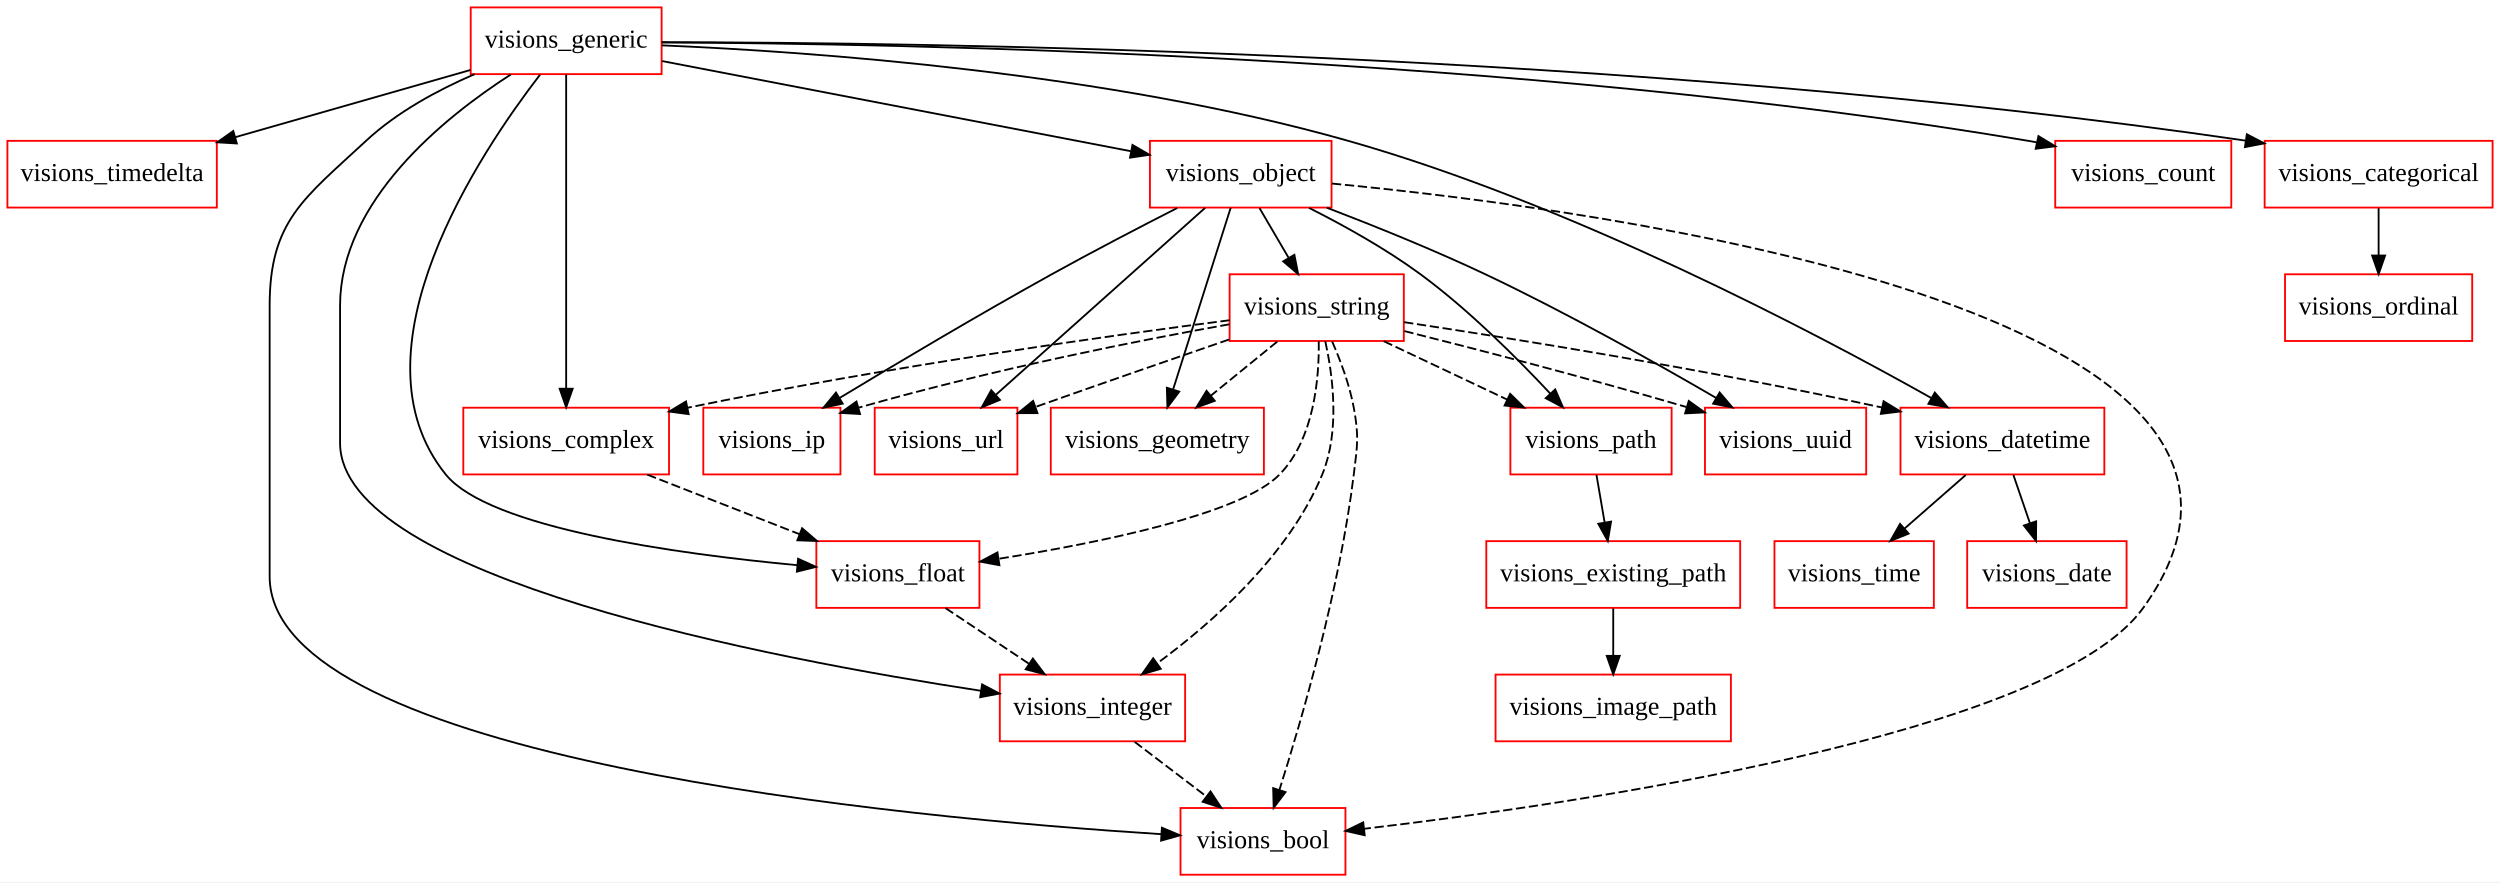
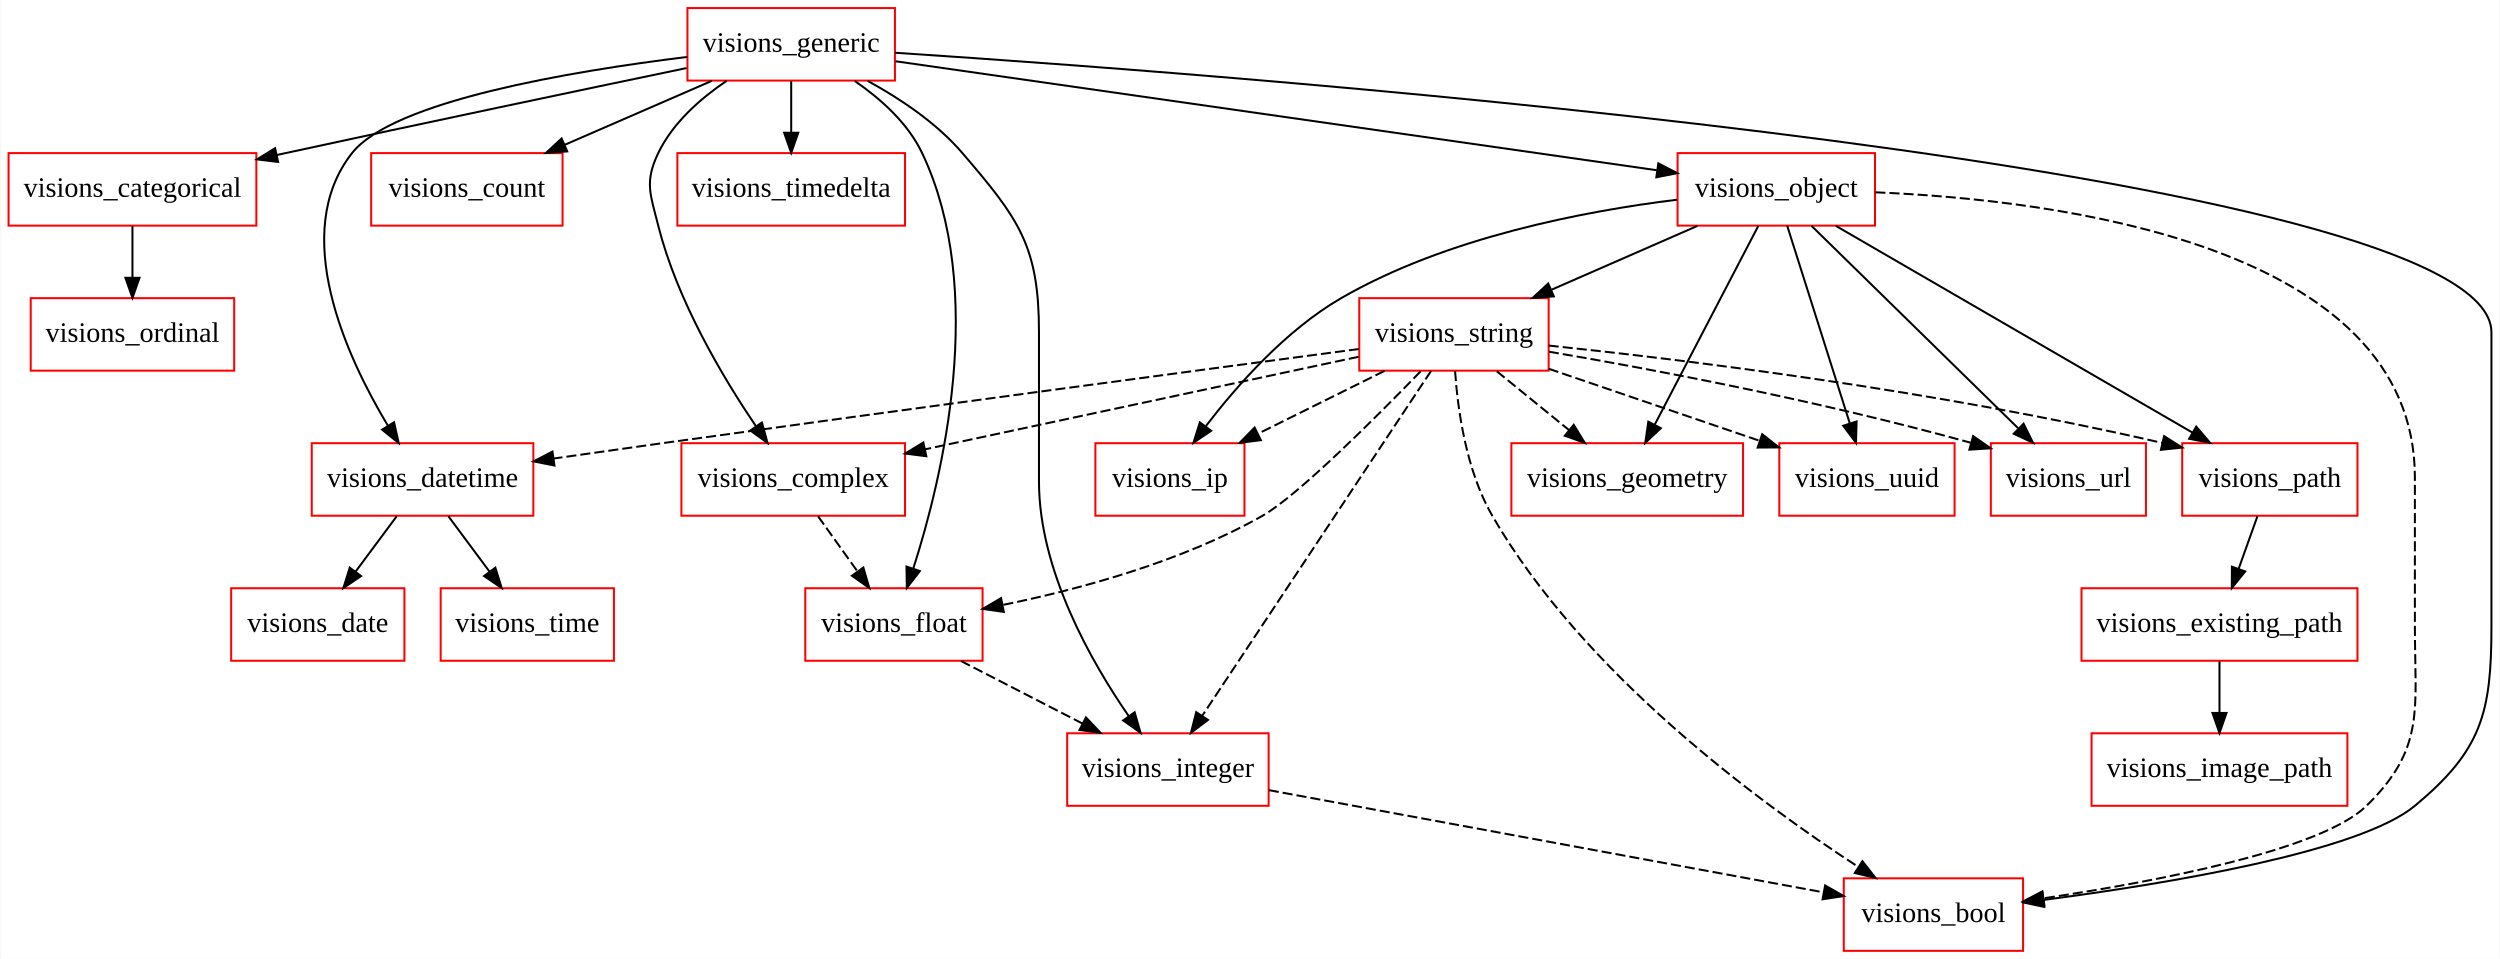
- <svg xmlns="http://www.w3.org/2000/svg" width="1349pt" height="476pt" viewBox="0.00 0.00 1349.00 476.00">
+ <svg xmlns="http://www.w3.org/2000/svg" width="1241pt" height="476pt" viewBox="0.00 0.00 1240.50 476.00">
  <g id="graph0" class="graph" transform="scale(1 1) rotate(0) translate(4 472)">
-     <polygon fill="white" stroke="none" points="-4,4 -4,-472 1345,-472 1345,4 -4,4" />
+     <polygon fill="white" stroke="none" points="-4,4 -4,-472 1236.5,-472 1236.5,4 -4,4" />
    <g id="node1" class="node">
-       <polygon fill="none" stroke="red" points="353,-468 250,-468 250,-432 353,-432 353,-468" />
-       <text text-anchor="middle" x="301.5" y="-446.3" font-family="Times New Roman,serif" font-size="14.00">visions_generic</text>
+       <polygon fill="none" stroke="red" points="861,-252 746,-252 746,-216 861,-216 861,-252" />
+       <text text-anchor="middle" x="803.5" y="-230.3" font-family="Times New Roman,serif" font-size="14.00">visions_geometry</text>
+     </g>
+     <g id="node2" class="node">
+       <polygon fill="none" stroke="red" points="123,-396 0,-396 0,-360 123,-360 123,-396" />
+       <text text-anchor="middle" x="61.5" y="-374.3" font-family="Times New Roman,serif" font-size="14.00">visions_categorical</text>
+     </g>
+     <g id="node16" class="node">
+       <polygon fill="none" stroke="red" points="112,-324 11,-324 11,-288 112,-288 112,-324" />
+       <text text-anchor="middle" x="61.5" y="-302.3" font-family="Times New Roman,serif" font-size="14.00">visions_ordinal</text>
+     </g>
+     <g id="edge1" class="edge">
+       <path fill="none" stroke="black" d="M61.5,-359.697C61.5,-351.983 61.5,-342.712 61.5,-334.112" />
+       <polygon fill="black" stroke="black" points="65,-334.104 61.5,-324.104 58,-334.104 65,-334.104" />
    </g>
    <g id="node3" class="node">
-       <polygon fill="none" stroke="red" points="113,-396 0,-396 0,-360 113,-360 113,-396" />
-       <text text-anchor="middle" x="56.5" y="-374.3" font-family="Times New Roman,serif" font-size="14.00">visions_timedelta</text>
-     </g>
-     <g id="edge1" class="edge">
-       <path fill="none" stroke="black" d="M249.841,-434.24C212.877,-423.679 162.802,-409.372 122.876,-397.964" />
-       <polygon fill="black" stroke="black" points="123.796,-394.588 113.22,-395.206 121.873,-401.318 123.796,-394.588" />
+       <polygon fill="none" stroke="red" points="1166,-180 1029,-180 1029,-144 1166,-144 1166,-180" />
+       <text text-anchor="middle" x="1097.5" y="-158.3" font-family="Times New Roman,serif" font-size="14.00">visions_existing_path</text>
+     </g>
+     <g id="node4" class="node">
+       <polygon fill="none" stroke="red" points="1161,-108 1034,-108 1034,-72 1161,-72 1161,-108" />
+       <text text-anchor="middle" x="1097.5" y="-86.3" font-family="Times New Roman,serif" font-size="14.00">visions_image_path</text>
+     </g>
+     <g id="edge2" class="edge">
+       <path fill="none" stroke="black" d="M1097.5,-143.697C1097.5,-135.983 1097.5,-126.712 1097.5,-118.112" />
+       <polygon fill="black" stroke="black" points="1101,-118.104 1097.5,-108.104 1094,-118.104 1101,-118.104" />
+     </g>
+     <g id="node5" class="node">
+       <polygon fill="none" stroke="red" points="260.5,-252 150.5,-252 150.5,-216 260.5,-216 260.5,-252" />
+       <text text-anchor="middle" x="205.5" y="-230.3" font-family="Times New Roman,serif" font-size="14.00">visions_datetime</text>
+     </g>
+     <g id="node11" class="node">
+       <polygon fill="none" stroke="red" points="196.5,-180 110.5,-180 110.5,-144 196.5,-144 196.5,-180" />
+       <text text-anchor="middle" x="153.5" y="-158.3" font-family="Times New Roman,serif" font-size="14.00">visions_date</text>
+     </g>
+     <g id="edge3" class="edge">
+       <path fill="none" stroke="black" d="M192.646,-215.697C186.475,-207.389 178.963,-197.277 172.176,-188.141" />
+       <polygon fill="black" stroke="black" points="174.979,-186.045 166.206,-180.104 169.36,-190.219 174.979,-186.045" />
+     </g>
+     <g id="node15" class="node">
+       <polygon fill="none" stroke="red" points="300.5,-180 214.5,-180 214.5,-144 300.5,-144 300.5,-180" />
+       <text text-anchor="middle" x="257.5" y="-158.3" font-family="Times New Roman,serif" font-size="14.00">visions_time</text>
+     </g>
+     <g id="edge4" class="edge">
+       <path fill="none" stroke="black" d="M218.354,-215.697C224.525,-207.389 232.037,-197.277 238.824,-188.141" />
+       <polygon fill="black" stroke="black" points="241.64,-190.219 244.794,-180.104 236.021,-186.045 241.64,-190.219" />
    </g>
    <g id="node6" class="node">
-       <polygon fill="none" stroke="red" points="357,-252 246,-252 246,-216 357,-216 357,-252" />
-       <text text-anchor="middle" x="301.5" y="-230.3" font-family="Times New Roman,serif" font-size="14.00">visions_complex</text>
-     </g>
-     <g id="edge2" class="edge">
-       <path fill="none" stroke="black" d="M301.5,-431.849C301.5,-394.832 301.5,-307.181 301.5,-262.386" />
-       <polygon fill="black" stroke="black" points="305,-262.232 301.5,-252.232 298,-262.232 305,-262.232" />
+       <polygon fill="none" stroke="red" points="275,-396 180,-396 180,-360 275,-360 275,-396" />
+       <text text-anchor="middle" x="227.5" y="-374.3" font-family="Times New Roman,serif" font-size="14.00">visions_count</text>
+     </g>
+     <g id="node7" class="node">
+       <polygon fill="none" stroke="red" points="483.5,-180 395.5,-180 395.5,-144 483.5,-144 483.5,-180" />
+       <text text-anchor="middle" x="439.5" y="-158.3" font-family="Times New Roman,serif" font-size="14.00">visions_float</text>
+     </g>
+     <g id="node21" class="node">
+       <polygon fill="none" stroke="red" points="625.5,-108 525.5,-108 525.5,-72 625.5,-72 625.5,-108" />
+       <text text-anchor="middle" x="575.5" y="-86.3" font-family="Times New Roman,serif" font-size="14.00">visions_integer</text>
+     </g>
+     <g id="edge5" class="edge">
+       <path fill="none" stroke="black" stroke-dasharray="5,2" d="M472.769,-143.876C490.963,-134.512 513.691,-122.814 533.14,-112.803" />
+       <polygon fill="black" stroke="black" points="534.813,-115.878 542.103,-108.19 531.61,-109.654 534.813,-115.878" />
    </g>
    <g id="node8" class="node">
-       <polygon fill="none" stroke="red" points="635.5,-108 535.5,-108 535.5,-72 635.5,-72 635.5,-108" />
-       <text text-anchor="middle" x="585.5" y="-86.3" font-family="Times New Roman,serif" font-size="14.00">visions_integer</text>
-     </g>
-     <g id="edge3" class="edge">
-       <path fill="none" stroke="black" d="M271.655,-431.832C235.538,-408.57 179.5,-363.391 179.5,-307 179.5,-307 179.5,-307 179.5,-233 179.5,-160.605 412.412,-116.414 525.415,-99.234" />
-       <polygon fill="black" stroke="black" points="525.938,-102.695 535.309,-97.752 524.901,-95.772 525.938,-102.695" />
+       <polygon fill="none" stroke="red" points="966,-252 879,-252 879,-216 966,-216 966,-252" />
+       <text text-anchor="middle" x="922.5" y="-230.3" font-family="Times New Roman,serif" font-size="14.00">visions_uuid</text>
+     </g>
+     <g id="node9" class="node">
+       <polygon fill="none" stroke="red" points="1061,-252 984,-252 984,-216 1061,-216 1061,-252" />
+       <text text-anchor="middle" x="1022.5" y="-230.3" font-family="Times New Roman,serif" font-size="14.00">visions_url</text>
    </g>
    <g id="node10" class="node">
-       <polygon fill="none" stroke="red" points="722,-36 633,-36 633,-0 722,-0 722,-36" />
-       <text text-anchor="middle" x="677.5" y="-14.3" font-family="Times New Roman,serif" font-size="14.00">visions_bool</text>
-     </g>
-     <g id="edge4" class="edge">
-       <path fill="none" stroke="black" d="M252.056,-431.979C232.225,-423.413 210.171,-411.503 193.5,-396 159.952,-364.802 141.5,-352.812 141.5,-307 141.5,-307 141.5,-307 141.5,-161 141.5,-62.253 485.731,-30.58 622.468,-21.893" />
-       <polygon fill="black" stroke="black" points="622.957,-25.37 632.723,-21.261 622.526,-18.383 622.957,-25.37" />
+       <polygon fill="none" stroke="red" points="445,-396 332,-396 332,-360 445,-360 445,-396" />
+       <text text-anchor="middle" x="388.5" y="-374.3" font-family="Times New Roman,serif" font-size="14.00">visions_timedelta</text>
    </g>
    <g id="node12" class="node">
-       <polygon fill="none" stroke="red" points="714.5,-396 616.5,-396 616.5,-360 714.5,-360 714.5,-396" />
-       <text text-anchor="middle" x="665.5" y="-374.3" font-family="Times New Roman,serif" font-size="14.00">visions_object</text>
-     </g>
-     <g id="edge5" class="edge">
-       <path fill="none" stroke="black" d="M353.266,-439.045C420.052,-426.202 535.973,-403.909 606.222,-390.4" />
-       <polygon fill="black" stroke="black" points="607.085,-393.798 616.244,-388.472 605.763,-386.924 607.085,-393.798" />
+       <polygon fill="none" stroke="red" points="440,-468 337,-468 337,-432 440,-432 440,-468" />
+       <text text-anchor="middle" x="388.5" y="-446.3" font-family="Times New Roman,serif" font-size="14.00">visions_generic</text>
+     </g>
+     <g id="edge6" class="edge">
+       <path fill="none" stroke="black" d="M336.544,-438.218C285.757,-427.635 206.263,-410.95 137.5,-396 136.055,-395.686 134.595,-395.367 133.123,-395.046" />
+       <polygon fill="black" stroke="black" points="133.806,-391.613 123.288,-392.886 132.305,-398.45 133.806,-391.613" />
+     </g>
+     <g id="edge7" class="edge">
+       <path fill="none" stroke="black" d="M336.87,-443.731C279.068,-436.641 190.809,-421.838 170.5,-396 139.345,-356.363 167.679,-294.991 188.356,-260.599" />
+       <polygon fill="black" stroke="black" points="191.357,-262.4 193.668,-252.06 185.414,-258.703 191.357,-262.4" />
+     </g>
+     <g id="edge8" class="edge">
+       <path fill="none" stroke="black" d="M349.115,-431.876C327.105,-422.307 299.49,-410.3 276.14,-400.148" />
+       <polygon fill="black" stroke="black" points="277.323,-396.846 266.757,-396.068 274.532,-403.265 277.323,-396.846" />
+     </g>
+     <g id="edge9" class="edge">
+       <path fill="none" stroke="black" d="M420.08,-431.776C432.95,-422.931 446.442,-410.863 453.5,-396 485.998,-327.569 463.569,-234.835 449.102,-189.781" />
+       <polygon fill="black" stroke="black" points="452.377,-188.537 445.896,-180.155 445.735,-190.749 452.377,-188.537" />
+     </g>
+     <g id="edge10" class="edge">
+       <path fill="none" stroke="black" d="M388.5,-431.697C388.5,-423.983 388.5,-414.712 388.5,-406.112" />
+       <polygon fill="black" stroke="black" points="392,-406.104 388.5,-396.104 385,-406.104 392,-406.104" />
+     </g>
+     <g id="node14" class="node">
+       <polygon fill="none" stroke="red" points="1000,-36 911,-36 911,-0 1000,-0 1000,-36" />
+       <text text-anchor="middle" x="955.5" y="-14.3" font-family="Times New Roman,serif" font-size="14.00">visions_bool</text>
+     </g>
+     <g id="edge11" class="edge">
+       <path fill="none" stroke="black" d="M440.025,-445.813C623.27,-433.802 1232.5,-387.794 1232.5,-307 1232.5,-307 1232.5,-307 1232.5,-161 1232.5,-117.99 1227.6,-99.469 1194.5,-72 1166.89,-49.084 1071.73,-33.341 1010.14,-25.277" />
+       <polygon fill="black" stroke="black" points="1010.54,-21.801 1000.18,-24.002 1009.65,-28.744 1010.54,-21.801" />
+     </g>
+     <g id="node17" class="node">
+       <polygon fill="none" stroke="red" points="445,-252 334,-252 334,-216 445,-216 445,-252" />
+       <text text-anchor="middle" x="389.5" y="-230.3" font-family="Times New Roman,serif" font-size="14.00">visions_complex</text>
+     </g>
+     <g id="edge12" class="edge">
+       <path fill="none" stroke="black" d="M356.447,-431.88C343.38,-423.055 329.68,-410.974 322.5,-396 315.582,-381.573 318.603,-375.518 322.5,-360 331.846,-322.779 354.647,-284.547 371.055,-260.331" />
+       <polygon fill="black" stroke="black" points="373.958,-262.286 376.774,-252.072 368.203,-258.301 373.958,-262.286" />
+     </g>
+     <g id="node20" class="node">
+       <polygon fill="none" stroke="red" points="926.5,-396 828.5,-396 828.5,-360 926.5,-360 926.5,-396" />
+       <text text-anchor="middle" x="877.5" y="-374.3" font-family="Times New Roman,serif" font-size="14.00">visions_object</text>
+     </g>
+     <g id="edge13" class="edge">
+       <path fill="none" stroke="black" d="M440.369,-441.575C531.912,-428.471 721.57,-401.321 818.168,-387.493" />
+       <polygon fill="black" stroke="black" points="818.944,-390.918 828.347,-386.036 817.952,-383.989 818.944,-390.918" />
+     </g>
+     <g id="edge14" class="edge">
+       <path fill="none" stroke="black" d="M426.468,-431.833C442.655,-422.999 460.715,-410.923 473.5,-396 501.483,-363.338 511.5,-350.01 511.5,-307 511.5,-307 511.5,-307 511.5,-233 511.5,-189.079 537.263,-143.73 556.097,-116.444" />
+       <polygon fill="black" stroke="black" points="558.985,-118.423 561.927,-108.245 553.28,-114.367 558.985,-118.423" />
    </g>
    <g id="node13" class="node">
-       <polygon fill="none" stroke="red" points="1131.5,-252 1021.5,-252 1021.5,-216 1131.5,-216 1131.5,-252" />
-       <text text-anchor="middle" x="1076.5" y="-230.3" font-family="Times New Roman,serif" font-size="14.00">visions_datetime</text>
-     </g>
-     <g id="edge6" class="edge">
-       <path fill="none" stroke="black" d="M353.162,-447.525C433.719,-444.115 593.504,-432.878 723.5,-396 843.63,-361.921 974.887,-292.771 1038.16,-257.214" />
-       <polygon fill="black" stroke="black" points="1040.01,-260.189 1046.99,-252.22 1036.57,-254.095 1040.01,-260.189" />
+       <polygon fill="none" stroke="red" points="1166,-252 1079,-252 1079,-216 1166,-216 1166,-252" />
+       <text text-anchor="middle" x="1122.5" y="-230.3" font-family="Times New Roman,serif" font-size="14.00">visions_path</text>
+     </g>
+     <g id="edge15" class="edge">
+       <path fill="none" stroke="black" d="M1116.32,-215.697C1113.5,-207.813 1110.11,-198.304 1106.98,-189.546" />
+       <polygon fill="black" stroke="black" points="1110.27,-188.345 1103.61,-180.104 1103.68,-190.699 1110.27,-188.345" />
+     </g>
+     <g id="edge16" class="edge">
+       <path fill="none" stroke="black" stroke-dasharray="5,2" d="M401.86,-215.697C407.733,-207.474 414.869,-197.483 421.342,-188.421" />
+       <polygon fill="black" stroke="black" points="424.318,-190.276 427.283,-180.104 418.622,-186.207 424.318,-190.276" />
    </g>
    <g id="node18" class="node">
-       <polygon fill="none" stroke="red" points="1200,-396 1105,-396 1105,-360 1200,-360 1200,-396" />
-       <text text-anchor="middle" x="1152.5" y="-374.3" font-family="Times New Roman,serif" font-size="14.00">visions_count</text>
-     </g>
-     <g id="edge7" class="edge">
-       <path fill="none" stroke="black" d="M353.148,-449.097C479.767,-448.562 815.36,-442.478 1090.5,-396 1091.98,-395.75 1093.47,-395.48 1094.98,-395.192" />
-       <polygon fill="black" stroke="black" points="1095.94,-398.566 1104.99,-393.062 1094.48,-391.719 1095.94,-398.566" />
+       <polygon fill="none" stroke="red" points="613.5,-252 539.5,-252 539.5,-216 613.5,-216 613.5,-252" />
+       <text text-anchor="middle" x="576.5" y="-230.3" font-family="Times New Roman,serif" font-size="14.00">visions_ip</text>
    </g>
    <g id="node19" class="node">
-       <polygon fill="none" stroke="red" points="524.5,-180 436.5,-180 436.5,-144 524.5,-144 524.5,-180" />
-       <text text-anchor="middle" x="480.5" y="-158.3" font-family="Times New Roman,serif" font-size="14.00">visions_float</text>
-     </g>
-     <g id="edge8" class="edge">
-       <path fill="none" stroke="black" d="M287.416,-431.709C255.218,-389.993 182.997,-282.372 236.5,-216 259.871,-187.008 361.772,-173.059 426.27,-167.02" />
-       <polygon fill="black" stroke="black" points="426.637,-170.501 436.283,-166.117 426.009,-163.529 426.637,-170.501" />
-     </g>
-     <g id="node21" class="node">
-       <polygon fill="none" stroke="red" points="1341,-396 1218,-396 1218,-360 1341,-360 1341,-396" />
-       <text text-anchor="middle" x="1279.5" y="-374.3" font-family="Times New Roman,serif" font-size="14.00">visions_categorical</text>
-     </g>
-     <g id="edge9" class="edge">
-       <path fill="none" stroke="black" d="M353.031,-449.226C490.646,-449.139 878.162,-444.388 1207.56,-396.14" />
-       <polygon fill="black" stroke="black" points="1208.4,-399.554 1217.78,-394.626 1207.38,-392.629 1208.4,-399.554" />
-     </g>
-     <g id="node2" class="node">
-       <polygon fill="none" stroke="red" points="678,-252 563,-252 563,-216 678,-216 678,-252" />
-       <text text-anchor="middle" x="620.5" y="-230.3" font-family="Times New Roman,serif" font-size="14.00">visions_geometry</text>
-     </g>
-     <g id="node4" class="node">
-       <polygon fill="none" stroke="red" points="1039.5,-180 953.5,-180 953.5,-144 1039.5,-144 1039.5,-180" />
-       <text text-anchor="middle" x="996.5" y="-158.3" font-family="Times New Roman,serif" font-size="14.00">visions_time</text>
-     </g>
-     <g id="node5" class="node">
-       <polygon fill="none" stroke="red" points="898,-252 811,-252 811,-216 898,-216 898,-252" />
-       <text text-anchor="middle" x="854.5" y="-230.3" font-family="Times New Roman,serif" font-size="14.00">visions_path</text>
-     </g>
-     <g id="node11" class="node">
-       <polygon fill="none" stroke="red" points="935,-180 798,-180 798,-144 935,-144 935,-180" />
-       <text text-anchor="middle" x="866.5" y="-158.3" font-family="Times New Roman,serif" font-size="14.00">visions_existing_path</text>
-     </g>
-     <g id="edge10" class="edge">
-       <path fill="none" stroke="black" d="M857.466,-215.697C858.789,-207.983 860.378,-198.712 861.852,-190.112" />
-       <polygon fill="black" stroke="black" points="865.328,-190.552 863.568,-180.104 858.428,-189.369 865.328,-190.552" />
-     </g>
-     <g id="edge11" class="edge">
-       <path fill="none" stroke="black" stroke-dasharray="5,2" d="M345.288,-215.876C370.085,-206.179 401.281,-193.98 427.458,-183.743" />
-       <polygon fill="black" stroke="black" points="428.815,-186.97 436.854,-180.068 426.266,-180.451 428.815,-186.97" />
-     </g>
-     <g id="node7" class="node">
-       <polygon fill="none" stroke="red" points="1330,-324 1229,-324 1229,-288 1330,-288 1330,-324" />
-       <text text-anchor="middle" x="1279.5" y="-302.3" font-family="Times New Roman,serif" font-size="14.00">visions_ordinal</text>
-     </g>
-     <g id="edge12" class="edge">
-       <path fill="none" stroke="black" stroke-dasharray="5,2" d="M608.242,-71.697C619.94,-62.796 634.361,-51.823 647.01,-42.199" />
-       <polygon fill="black" stroke="black" points="649.181,-44.945 655.02,-36.104 644.942,-39.374 649.181,-44.945" />
-     </g>
-     <g id="node9" class="node">
-       <polygon fill="none" stroke="red" points="1003,-252 916,-252 916,-216 1003,-216 1003,-252" />
-       <text text-anchor="middle" x="959.5" y="-230.3" font-family="Times New Roman,serif" font-size="14.00">visions_uuid</text>
-     </g>
-     <g id="node17" class="node">
-       <polygon fill="none" stroke="red" points="930,-108 803,-108 803,-72 930,-72 930,-108" />
-       <text text-anchor="middle" x="866.5" y="-86.3" font-family="Times New Roman,serif" font-size="14.00">visions_image_path</text>
-     </g>
-     <g id="edge13" class="edge">
-       <path fill="none" stroke="black" d="M866.5,-143.697C866.5,-135.983 866.5,-126.712 866.5,-118.112" />
-       <polygon fill="black" stroke="black" points="870,-118.104 866.5,-108.104 863,-118.104 870,-118.104" />
-     </g>
-     <g id="edge14" class="edge">
-       <path fill="none" stroke="black" d="M660.072,-359.871C652.369,-335.564 638.189,-290.819 629.061,-262.013" />
-       <polygon fill="black" stroke="black" points="632.305,-260.665 625.947,-252.189 625.632,-262.779 632.305,-260.665" />
-     </g>
-     <g id="edge15" class="edge">
-       <path fill="none" stroke="black" d="M702.372,-359.811C721.106,-350.356 743.799,-337.763 762.5,-324 788.613,-304.782 814.844,-278.562 832.576,-259.563" />
-       <polygon fill="black" stroke="black" points="835.197,-261.884 839.399,-252.158 830.049,-257.14 835.197,-261.884" />
-     </g>
-     <g id="edge16" class="edge">
-       <path fill="none" stroke="black" d="M711.902,-359.943C737.474,-350.152 769.599,-337.207 797.5,-324 841.245,-303.294 889.674,-276.095 922.085,-257.24" />
-       <polygon fill="black" stroke="black" points="923.917,-260.223 930.785,-252.155 920.385,-254.18 923.917,-260.223" />
+       <polygon fill="none" stroke="red" points="764.5,-324 670.5,-324 670.5,-288 764.5,-288 764.5,-324" />
+       <text text-anchor="middle" x="717.5" y="-302.3" font-family="Times New Roman,serif" font-size="14.00">visions_string</text>
    </g>
    <g id="edge17" class="edge">
-       <path fill="none" stroke="black" stroke-dasharray="5,2" d="M714.749,-372.951C859.789,-359.093 1268.14,-305.154 1152.5,-144 1103.33,-75.472 846.508,-38.211 732.323,-24.815" />
-       <polygon fill="black" stroke="black" points="732.392,-21.3 722.057,-23.63 731.589,-28.254 732.392,-21.3" />
-     </g>
-     <g id="node14" class="node">
-       <polygon fill="none" stroke="red" points="449.5,-252 375.5,-252 375.5,-216 449.5,-216 449.5,-252" />
-       <text text-anchor="middle" x="412.5" y="-230.3" font-family="Times New Roman,serif" font-size="14.00">visions_ip</text>
+       <path fill="none" stroke="black" stroke-dasharray="5,2" d="M738.758,-287.697C749.589,-278.881 762.918,-268.032 774.66,-258.474" />
+       <polygon fill="black" stroke="black" points="776.94,-261.132 782.486,-252.104 772.521,-255.703 776.94,-261.132" />
    </g>
    <g id="edge18" class="edge">
-       <path fill="none" stroke="black" d="M631.258,-359.784C611.344,-349.628 585.844,-336.378 563.5,-324 523.889,-302.056 479.306,-275.551 448.916,-257.202" />
-       <polygon fill="black" stroke="black" points="450.718,-254.201 440.35,-252.019 447.094,-260.19 450.718,-254.201" />
-     </g>
-     <g id="node16" class="node">
-       <polygon fill="none" stroke="red" points="753.5,-324 659.5,-324 659.5,-288 753.5,-288 753.5,-324" />
-       <text text-anchor="middle" x="706.5" y="-302.3" font-family="Times New Roman,serif" font-size="14.00">visions_string</text>
+       <path fill="none" stroke="black" stroke-dasharray="5,2" d="M670.298,-298.756C596.494,-288.966 449.292,-269.328 324.5,-252 307.047,-249.577 288.163,-246.903 270.69,-244.407" />
+       <polygon fill="black" stroke="black" points="270.981,-240.913 260.586,-242.961 269.989,-247.842 270.981,-240.913" />
    </g>
    <g id="edge19" class="edge">
-       <path fill="none" stroke="black" d="M675.635,-359.697C680.352,-351.644 686.062,-341.894 691.282,-332.982" />
-       <polygon fill="black" stroke="black" points="694.448,-334.502 696.482,-324.104 688.408,-330.964 694.448,-334.502" />
-     </g>
-     <g id="node20" class="node">
-       <polygon fill="none" stroke="red" points="545,-252 468,-252 468,-216 545,-216 545,-252" />
-       <text text-anchor="middle" x="506.5" y="-230.3" font-family="Times New Roman,serif" font-size="14.00">visions_url</text>
+       <path fill="none" stroke="black" stroke-dasharray="5,2" d="M700.909,-287.631C678.643,-264.651 639.884,-225.892 622.5,-216 582.256,-193.099 531.303,-179.396 493.388,-171.679" />
+       <polygon fill="black" stroke="black" points="494.039,-168.24 483.552,-169.751 492.692,-175.109 494.039,-168.24" />
    </g>
    <g id="edge20" class="edge">
-       <path fill="none" stroke="black" d="M646.321,-359.871C618.148,-334.711 565.457,-287.654 533.42,-259.042" />
-       <polygon fill="black" stroke="black" points="535.537,-256.24 525.747,-252.189 530.874,-261.461 535.537,-256.24" />
+       <path fill="none" stroke="black" stroke-dasharray="5,2" d="M764.531,-288.941C795.705,-278.296 836.675,-264.306 869.079,-253.241" />
+       <polygon fill="black" stroke="black" points="870.507,-256.452 878.84,-249.908 868.245,-249.828 870.507,-256.452" />
    </g>
    <g id="edge21" class="edge">
-       <path fill="none" stroke="black" d="M1056.72,-215.697C1046.75,-206.965 1034.49,-196.24 1023.64,-186.75" />
-       <polygon fill="black" stroke="black" points="1025.88,-184.055 1016.05,-180.104 1021.27,-189.323 1025.88,-184.055" />
-     </g>
-     <g id="node15" class="node">
-       <polygon fill="none" stroke="red" points="1143.5,-180 1057.5,-180 1057.5,-144 1143.5,-144 1143.5,-180" />
-       <text text-anchor="middle" x="1100.5" y="-158.3" font-family="Times New Roman,serif" font-size="14.00">visions_date</text>
+       <path fill="none" stroke="black" stroke-dasharray="5,2" d="M764.597,-297.432C814.558,-288.938 895.869,-273.784 973.921,-252.254" />
+       <polygon fill="black" stroke="black" points="975.229,-255.522 983.915,-249.456 973.342,-248.782 975.229,-255.522" />
    </g>
    <g id="edge22" class="edge">
-       <path fill="none" stroke="black" d="M1082.43,-215.697C1085.11,-207.898 1088.33,-198.509 1091.3,-189.829" />
-       <polygon fill="black" stroke="black" points="1094.7,-190.699 1094.64,-180.104 1088.08,-188.429 1094.7,-190.699" />
+       <path fill="none" stroke="black" stroke-dasharray="5,2" d="M764.513,-300.467C830.69,-293.534 955.103,-278.479 1069.03,-252.15" />
+       <polygon fill="black" stroke="black" points="1070.02,-255.512 1078.96,-249.819 1068.42,-248.697 1070.02,-255.512" />
    </g>
    <g id="edge23" class="edge">
-       <path fill="none" stroke="black" stroke-dasharray="5,2" d="M685.242,-287.697C674.411,-278.881 661.082,-268.032 649.34,-258.474" />
-       <polygon fill="black" stroke="black" points="651.479,-255.703 641.514,-252.104 647.06,-261.132 651.479,-255.703" />
+       <path fill="none" stroke="black" stroke-dasharray="5,2" d="M718.049,-287.812C719.329,-269.017 723.45,-238.568 736.5,-216 781.661,-137.902 868.574,-73.892 918.252,-41.639" />
+       <polygon fill="black" stroke="black" points="920.247,-44.518 926.781,-36.177 916.472,-38.623 920.247,-44.518" />
    </g>
    <g id="edge24" class="edge">
-       <path fill="none" stroke="black" stroke-dasharray="5,2" d="M742.705,-287.876C762.758,-278.392 787.872,-266.513 809.214,-256.419" />
-       <polygon fill="black" stroke="black" points="810.869,-259.508 818.413,-252.068 807.876,-253.18 810.869,-259.508" />
+       <path fill="none" stroke="black" stroke-dasharray="5,2" d="M670.156,-294.896C613.574,-282.821 518.58,-262.548 454.986,-248.976" />
+       <polygon fill="black" stroke="black" points="455.57,-245.522 445.06,-246.857 454.109,-252.367 455.57,-245.522" />
    </g>
    <g id="edge25" class="edge">
-       <path fill="none" stroke="black" stroke-dasharray="5,2" d="M659.482,-299.201C595.551,-290.98 477.49,-274.605 367.058,-251.996" />
-       <polygon fill="black" stroke="black" points="367.584,-248.531 357.082,-249.932 366.165,-255.385 367.584,-248.531" />
+       <path fill="none" stroke="black" stroke-dasharray="5,2" d="M683.008,-287.876C664.06,-278.469 640.368,-266.708 620.144,-256.667" />
+       <polygon fill="black" stroke="black" points="621.638,-253.502 611.125,-252.19 618.526,-259.771 621.638,-253.502" />
    </g>
    <g id="edge26" class="edge">
-       <path fill="none" stroke="black" stroke-dasharray="5,2" d="M711.125,-287.862C715.209,-269.376 719.156,-239.444 709.5,-216 691.57,-172.467 650.331,-136.07 620.32,-113.98" />
-       <polygon fill="black" stroke="black" points="622.345,-111.126 612.182,-108.135 618.262,-116.812 622.345,-111.126" />
+       <path fill="none" stroke="black" stroke-dasharray="5,2" d="M706.12,-287.849C681.245,-250.362 621.915,-160.949 592.555,-116.702" />
+       <polygon fill="black" stroke="black" points="595.38,-114.63 586.935,-108.232 589.547,-118.5 595.38,-114.63" />
    </g>
    <g id="edge27" class="edge">
-       <path fill="none" stroke="black" stroke-dasharray="5,2" d="M753.826,-293.348C792.459,-283.65 848.671,-269.118 905.921,-252.393" />
-       <polygon fill="black" stroke="black" points="907.258,-255.648 915.865,-249.469 905.284,-248.933 907.258,-255.648" />
+       <path fill="none" stroke="black" d="M868.574,-359.871C855.795,-335.35 832.179,-290.032 817.184,-261.259" />
+       <polygon fill="black" stroke="black" points="820.183,-259.44 812.458,-252.189 813.975,-262.675 820.183,-259.44" />
    </g>
    <g id="edge28" class="edge">
-       <path fill="none" stroke="black" stroke-dasharray="5,2" d="M714.806,-287.788C719.241,-277.634 724.241,-264.384 726.5,-252 729.371,-236.26 728.445,-231.881 726.5,-216 718.901,-153.967 698.318,-83.349 686.386,-45.804" />
-       <polygon fill="black" stroke="black" points="689.665,-44.571 683.267,-36.126 683.003,-46.718 689.665,-44.571" />
+       <path fill="none" stroke="black" d="M882.928,-359.871C890.631,-335.564 904.811,-290.819 913.939,-262.013" />
+       <polygon fill="black" stroke="black" points="917.368,-262.779 917.053,-252.189 910.695,-260.665 917.368,-262.779" />
    </g>
    <g id="edge29" class="edge">
-       <path fill="none" stroke="black" stroke-dasharray="5,2" d="M753.668,-298.151C811.982,-289.392 914.427,-273.054 1011.44,-252.133" />
-       <polygon fill="black" stroke="black" points="1012.39,-255.509 1021.42,-249.961 1010.9,-248.669 1012.39,-255.509" />
+       <path fill="none" stroke="black" d="M894.99,-359.871C920.574,-334.817 968.327,-288.052 997.578,-259.406" />
+       <polygon fill="black" stroke="black" points="1000.25,-261.687 1004.95,-252.189 995.354,-256.685 1000.25,-261.687" />
    </g>
    <g id="edge30" class="edge">
-       <path fill="none" stroke="black" stroke-dasharray="5,2" d="M659.381,-297.012C611.28,-288.397 534.388,-273.353 459.567,-252.095" />
-       <polygon fill="black" stroke="black" points="460.083,-248.602 449.505,-249.195 458.144,-255.328 460.083,-248.602" />
+       <path fill="none" stroke="black" d="M907.053,-359.871C951.384,-334.178 1035.11,-285.65 1084.11,-257.248" />
+       <polygon fill="black" stroke="black" points="1085.95,-260.232 1092.84,-252.189 1082.44,-254.176 1085.95,-260.232" />
    </g>
    <g id="edge31" class="edge">
-       <path fill="none" stroke="black" stroke-dasharray="5,2" d="M707.596,-287.807C707.88,-267.846 705.132,-235.214 686.5,-216 665.67,-194.519 588.662,-178.995 534.948,-170.495" />
-       <polygon fill="black" stroke="black" points="535.291,-167.007 524.874,-168.939 534.223,-173.925 535.291,-167.007" />
+       <path fill="none" stroke="black" stroke-dasharray="5,2" d="M926.683,-376.537C1015.72,-372.824 1194.5,-350.935 1194.5,-235 1194.5,-235 1194.5,-235 1194.5,-161 1194.5,-120.031 1199.78,-100.653 1170.5,-72 1148,-49.979 1066.26,-34.439 1010.31,-26.102" />
+       <polygon fill="black" stroke="black" points="1010.59,-22.605 1000.19,-24.63 1009.58,-29.533 1010.59,-22.605" />
    </g>
    <g id="edge32" class="edge">
-       <path fill="none" stroke="black" stroke-dasharray="5,2" d="M659.229,-288.81C631.21,-279.172 594.773,-266.565 554.874,-252.468" />
-       <polygon fill="black" stroke="black" points="555.809,-249.086 545.214,-249.05 553.473,-255.685 555.809,-249.086" />
+       <path fill="none" stroke="black" d="M828.239,-372.865C782.442,-367.247 713.638,-354.165 661.5,-324 633.99,-308.084 609.752,-280.616 594.271,-260.394" />
+       <polygon fill="black" stroke="black" points="596.968,-258.156 588.188,-252.225 591.354,-262.336 596.968,-258.156" />
    </g>
    <g id="edge33" class="edge">
-       <path fill="none" stroke="black" stroke-dasharray="5,2" d="M506.186,-143.876C519.788,-134.808 536.672,-123.552 551.361,-113.759" />
-       <polygon fill="black" stroke="black" points="553.336,-116.649 559.715,-108.19 549.453,-110.825 553.336,-116.649" />
+       <path fill="none" stroke="black" d="M838.36,-359.876C816.487,-350.307 789.043,-338.3 765.838,-328.148" />
+       <polygon fill="black" stroke="black" points="767.078,-324.87 756.513,-324.068 764.272,-331.283 767.078,-324.87" />
    </g>
    <g id="edge34" class="edge">
-       <path fill="none" stroke="black" d="M1279.5,-359.697C1279.5,-351.983 1279.5,-342.712 1279.5,-334.112" />
-       <polygon fill="black" stroke="black" points="1283,-334.104 1279.5,-324.104 1276,-334.104 1283,-334.104" />
+       <path fill="none" stroke="black" stroke-dasharray="5,2" d="M625.569,-79.777C696.884,-66.64 827.217,-42.631 900.926,-29.053" />
+       <polygon fill="black" stroke="black" points="901.739,-32.462 910.939,-27.209 900.47,-25.578 901.739,-32.462" />
    </g>
  </g>
</svg>
